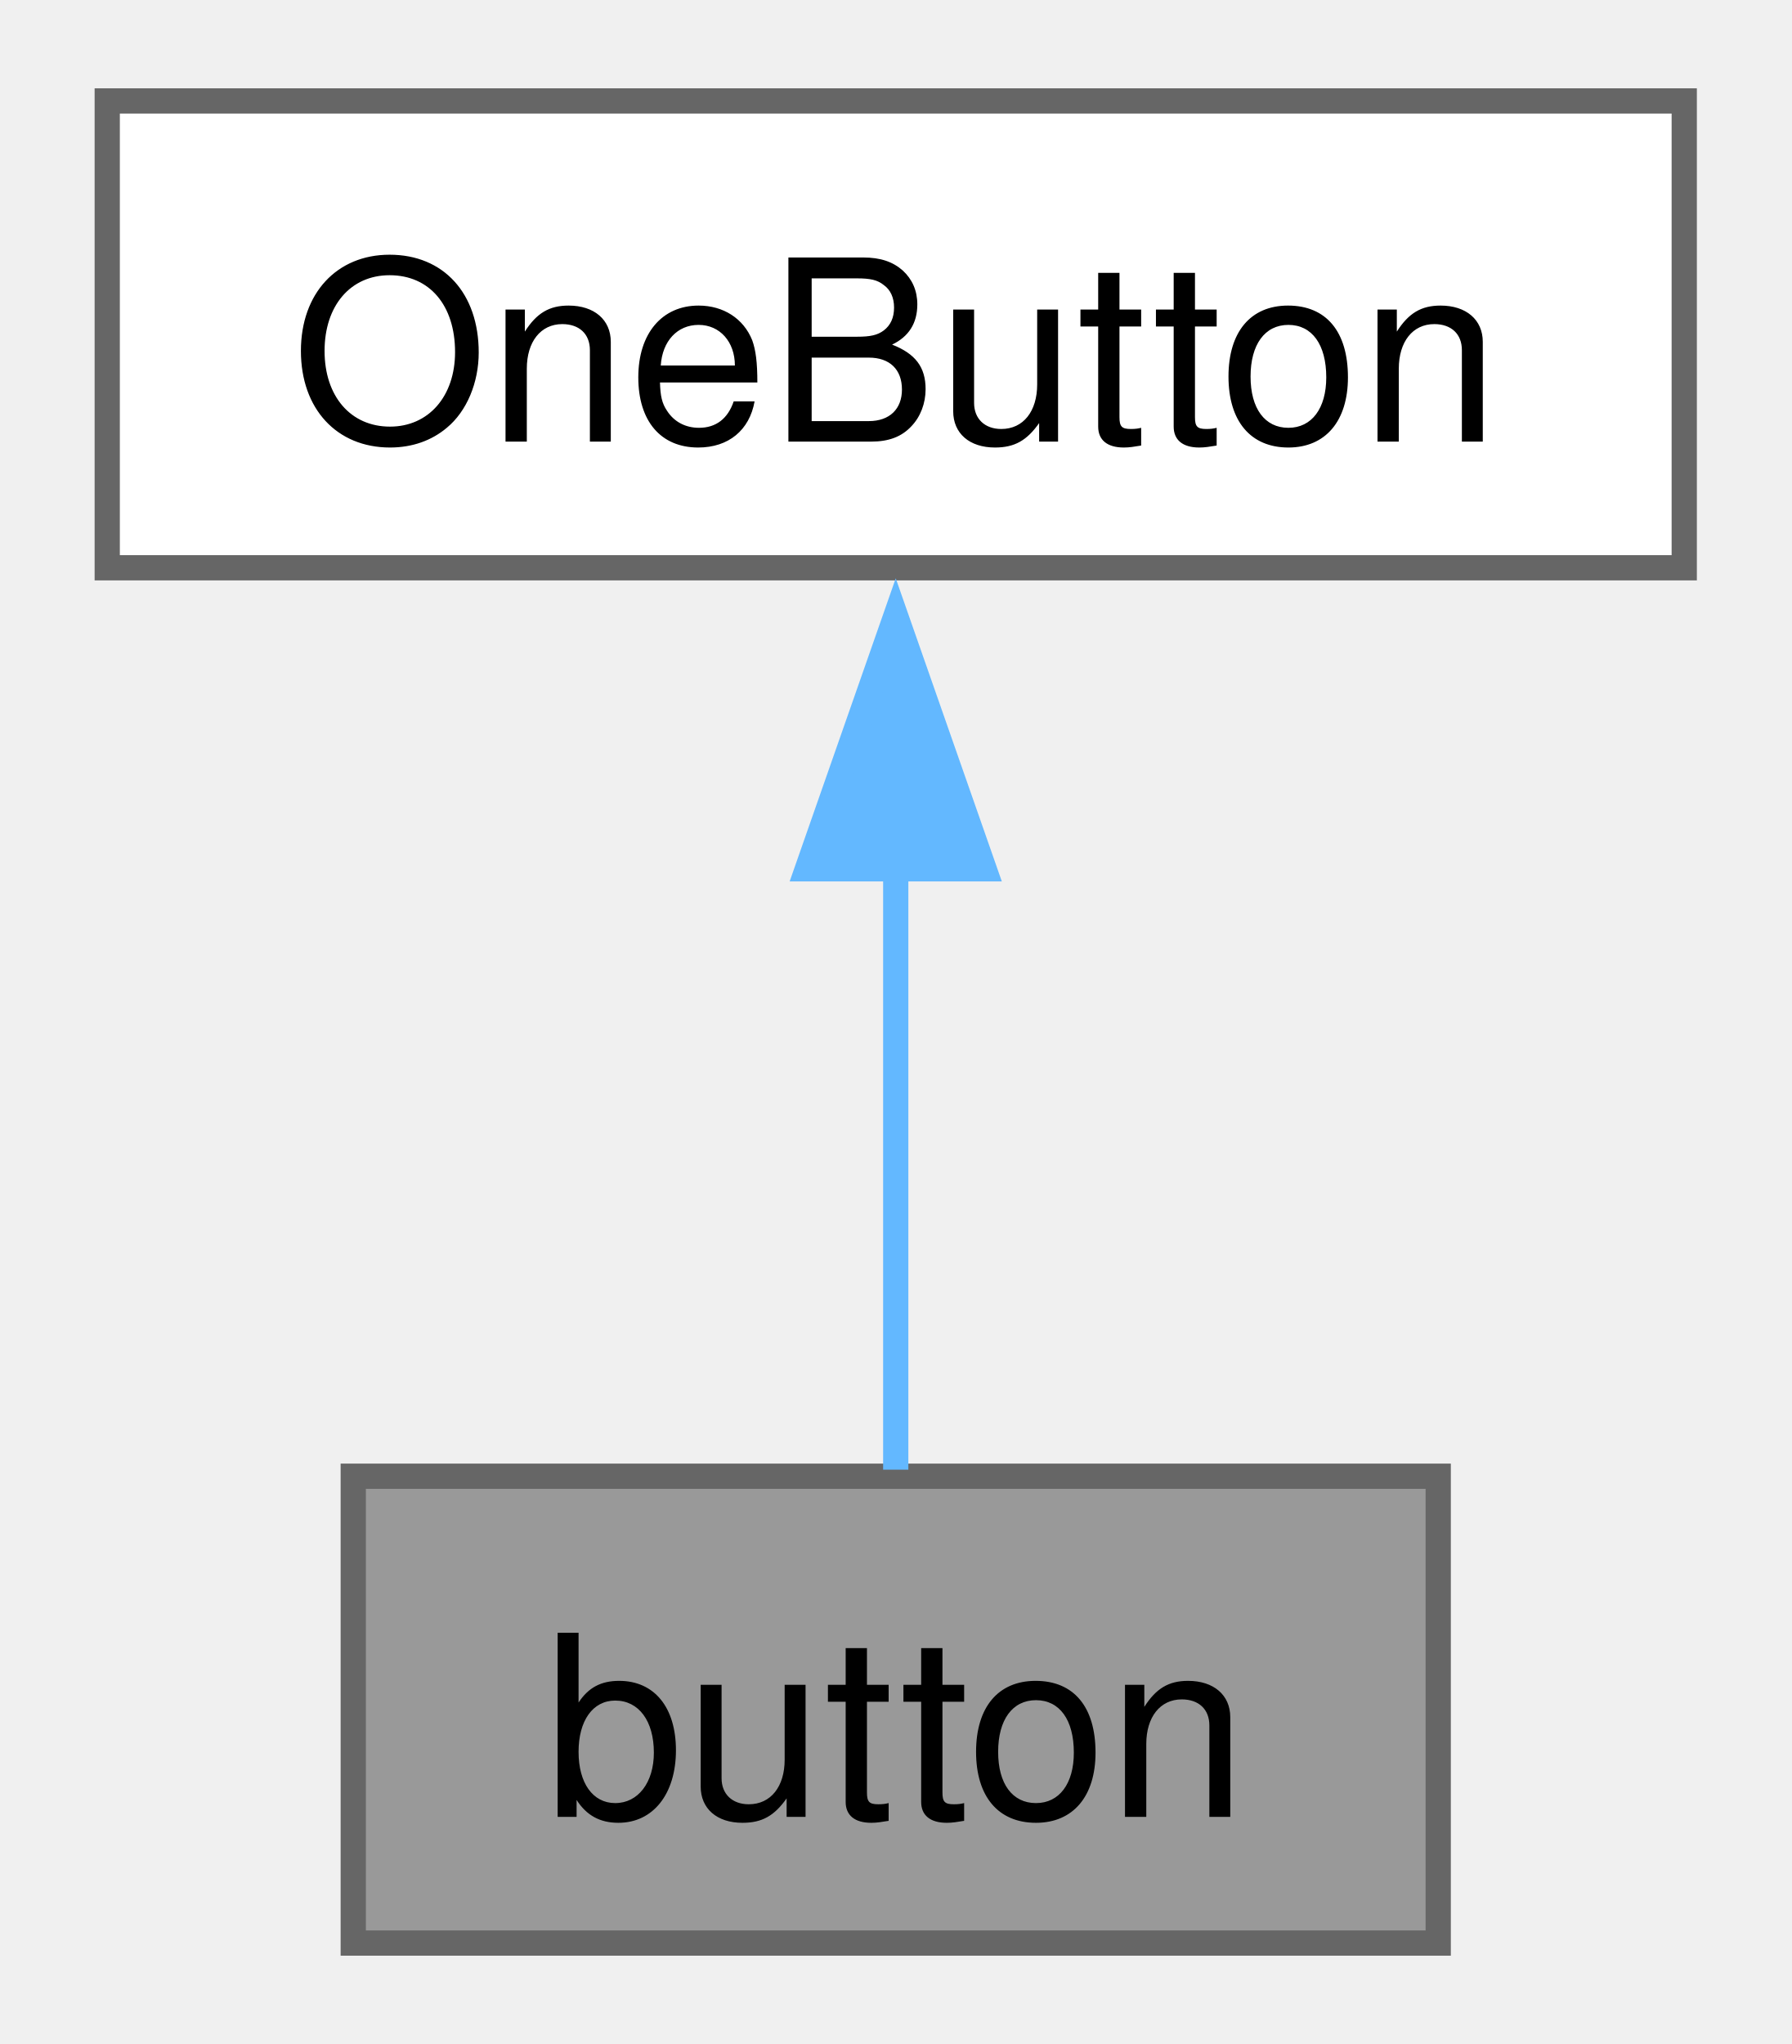
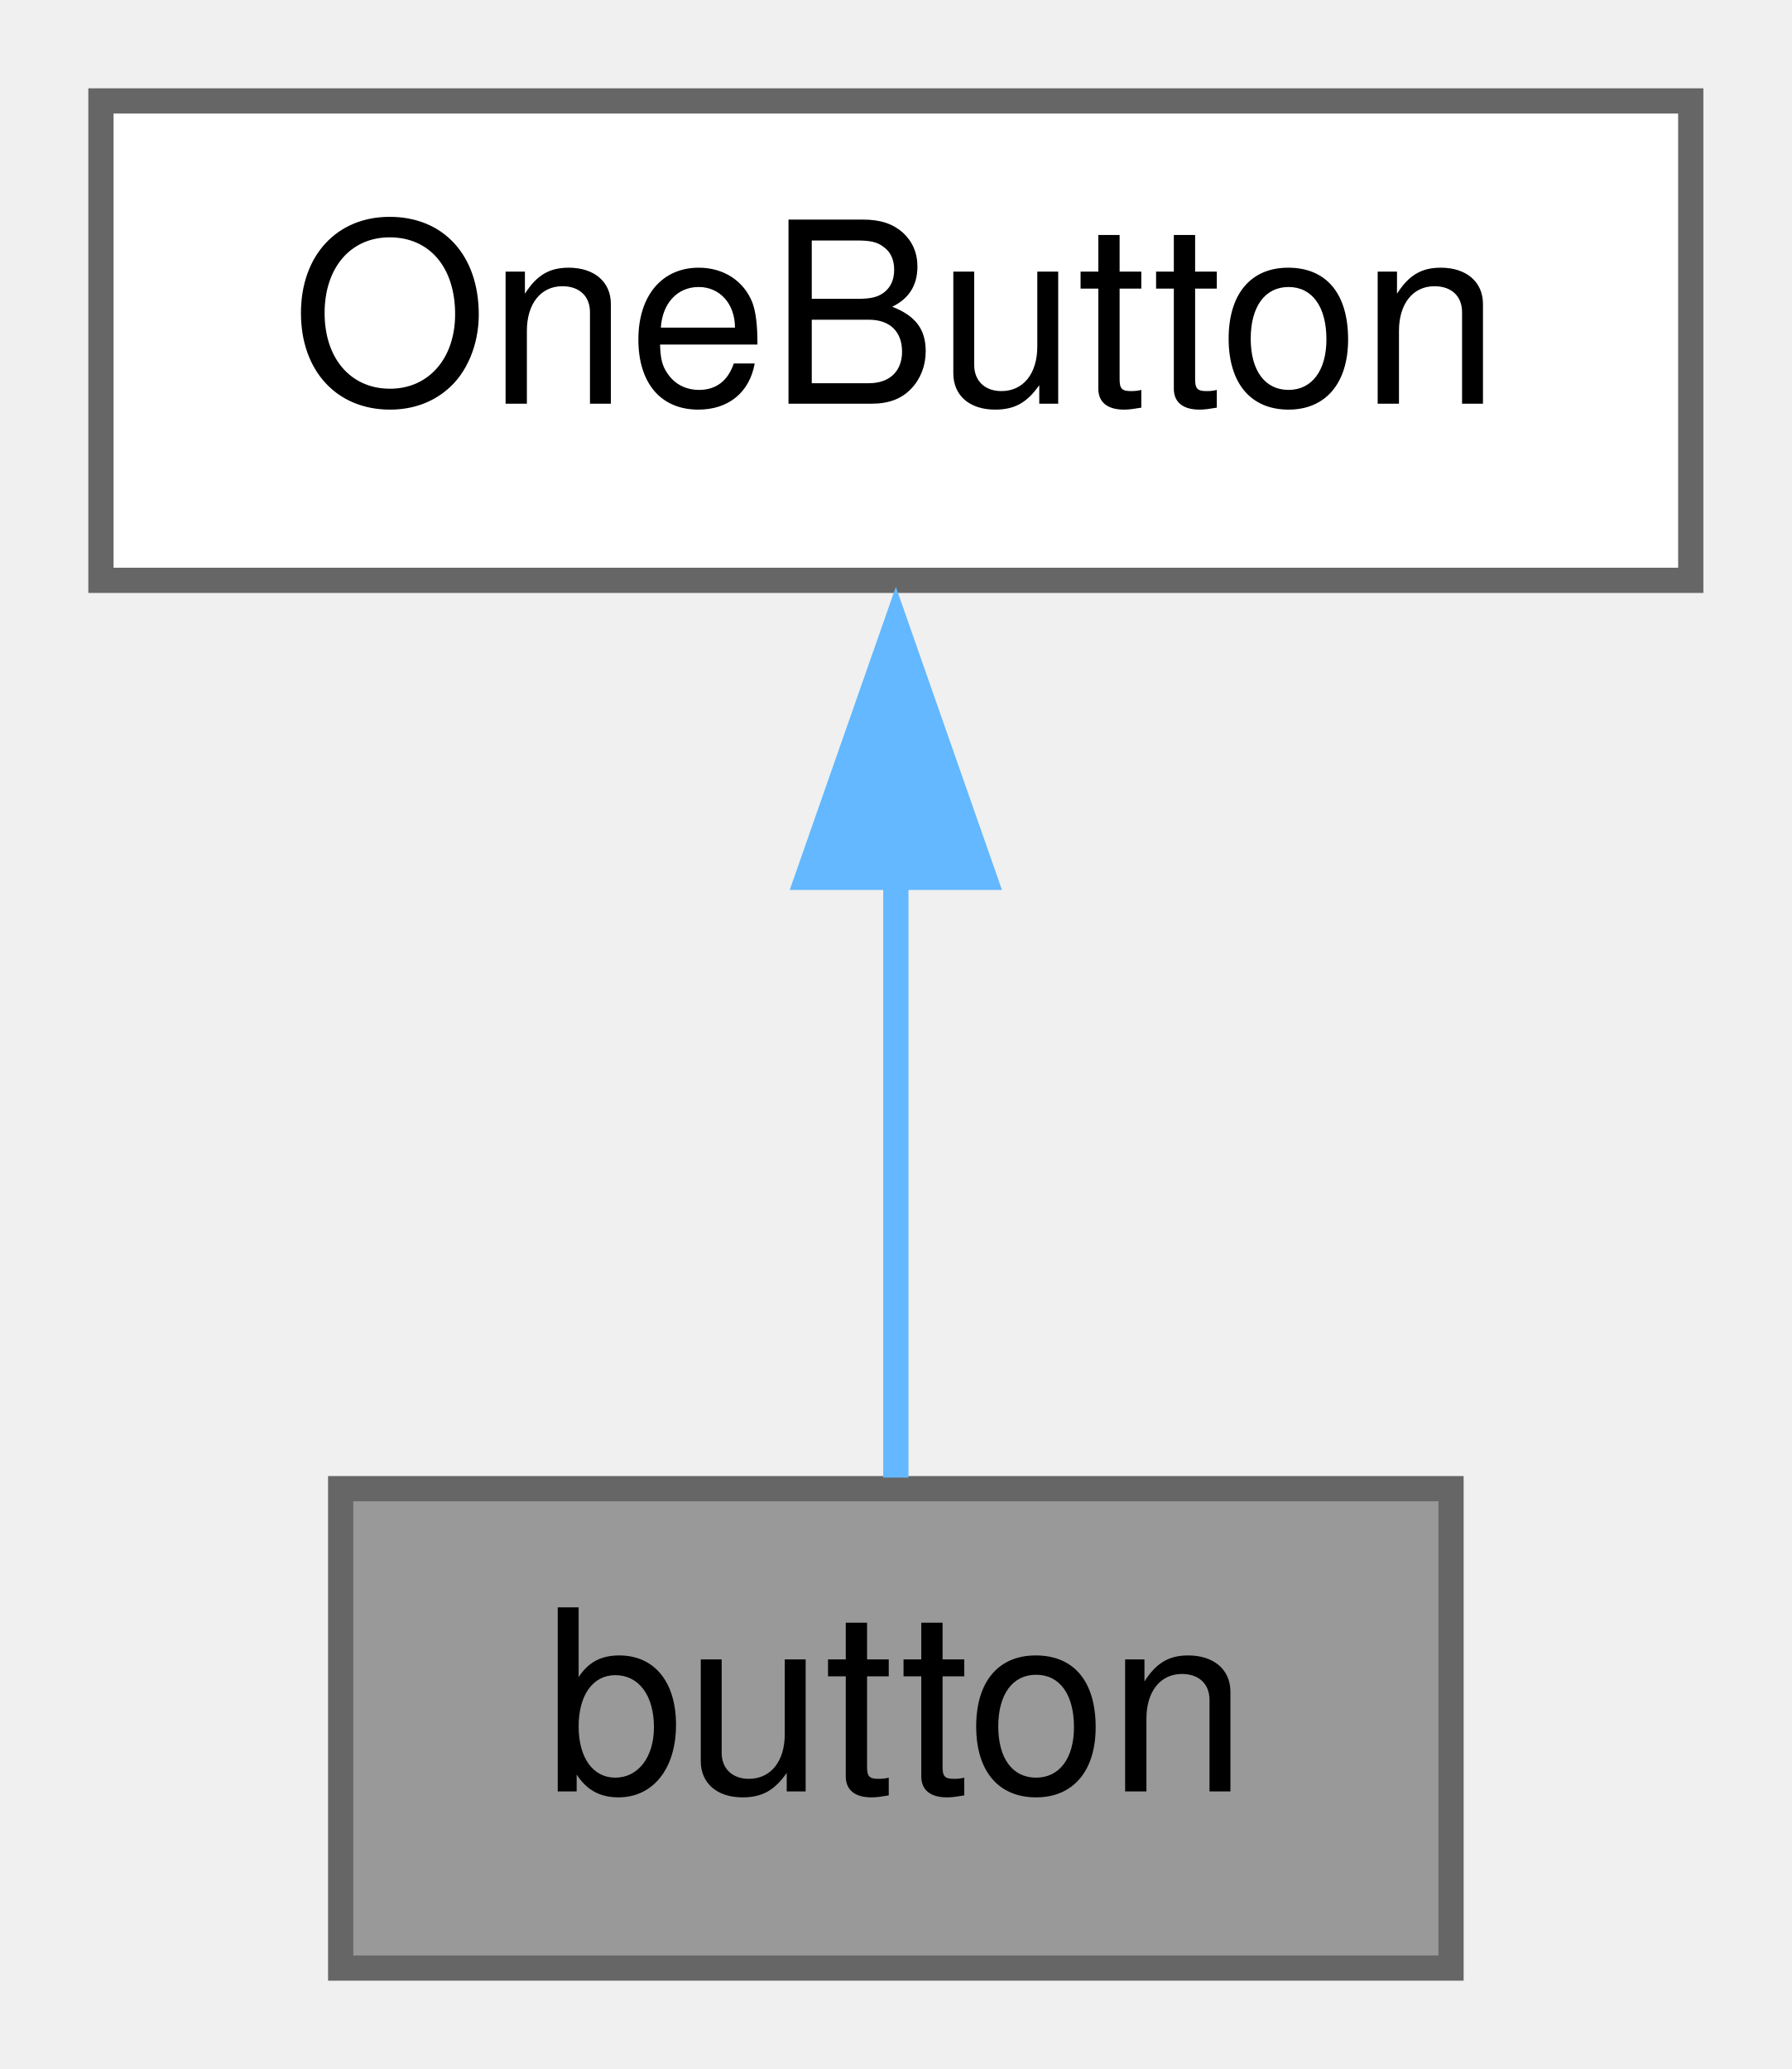
- <svg xmlns="http://www.w3.org/2000/svg" xmlns:xlink="http://www.w3.org/1999/xlink" width="71pt" height="81pt" viewBox="0.00 0.00 70.50 81.00">
-   <g id="graph0" class="graph" transform="scale(1 1) rotate(0) translate(4 77)">
-     <g id="Node000001" class="node">
-       <g id="a_Node000001">
+ <svg xmlns="http://www.w3.org/2000/svg" xmlns:xlink="http://www.w3.org/1999/xlink" width="71pt" height="82pt" viewBox="0.00 0.00 71.00 82.00">
+   <g id="graph0" class="graph" transform="scale(1 1) rotate(0) translate(4 78)">
+     <g id="node1" class="node">
+       <g id="a_node1">
        <a xlink:title="Button class derived from OneButton to manage touch sensor input.">
-           <polygon fill="#999999" stroke="#666666" points="52.75,-18.5 9.75,-18.5 9.75,0 52.75,0 52.75,-18.5" />
-           <text text-anchor="middle" x="31.25" y="-5" font-family="Helvetica,sans-Serif" font-size="10.00">button</text>
+           <polygon fill="#999999" stroke="#666666" points="53.5,-19 9.5,-19 9.5,0 53.5,0 53.5,-19" />
+           <text text-anchor="middle" x="31.5" y="-7" font-family="Helvetica,sans-Serif" font-size="10.00">button</text>
        </a>
      </g>
    </g>
-     <g id="Node000002" class="node">
-       <g id="a_Node000002">
+     <g id="node2" class="node">
+       <g id="a_node2">
        <a xlink:title=" ">
-           <polygon fill="white" stroke="#666666" points="62.5,-73 0,-73 0,-54.5 62.5,-54.5 62.5,-73" />
-           <text text-anchor="middle" x="31.25" y="-59.5" font-family="Helvetica,sans-Serif" font-size="10.00">OneButton</text>
+           <polygon fill="white" stroke="#666666" points="63,-74 0,-74 0,-55 63,-55 63,-74" />
+           <text text-anchor="middle" x="31.5" y="-62" font-family="Helvetica,sans-Serif" font-size="10.00">OneButton</text>
        </a>
      </g>
    </g>
-     <g id="edge1_Node000001_Node000002" class="edge">
-       <g id="a_edge1_Node000001_Node000002">
-         <a xlink:title=" ">
-           <path fill="none" stroke="#63b8ff" d="M31.25,-42.64C31.25,-34.36 31.25,-25.21 31.25,-18.76" />
-           <polygon fill="#63b8ff" stroke="#63b8ff" points="27.75,-42.57 31.25,-52.57 34.75,-42.57 27.75,-42.57" />
-         </a>
-       </g>
+     <g id="edge1" class="edge">
+       <path fill="none" stroke="#63b8ff" d="M31.5,-43.35C31.5,-35.1 31.5,-25.97 31.5,-19.44" />
+       <polygon fill="#63b8ff" stroke="#63b8ff" points="28,-43.23 31.5,-53.23 35,-43.23 28,-43.23" />
    </g>
  </g>
</svg>
